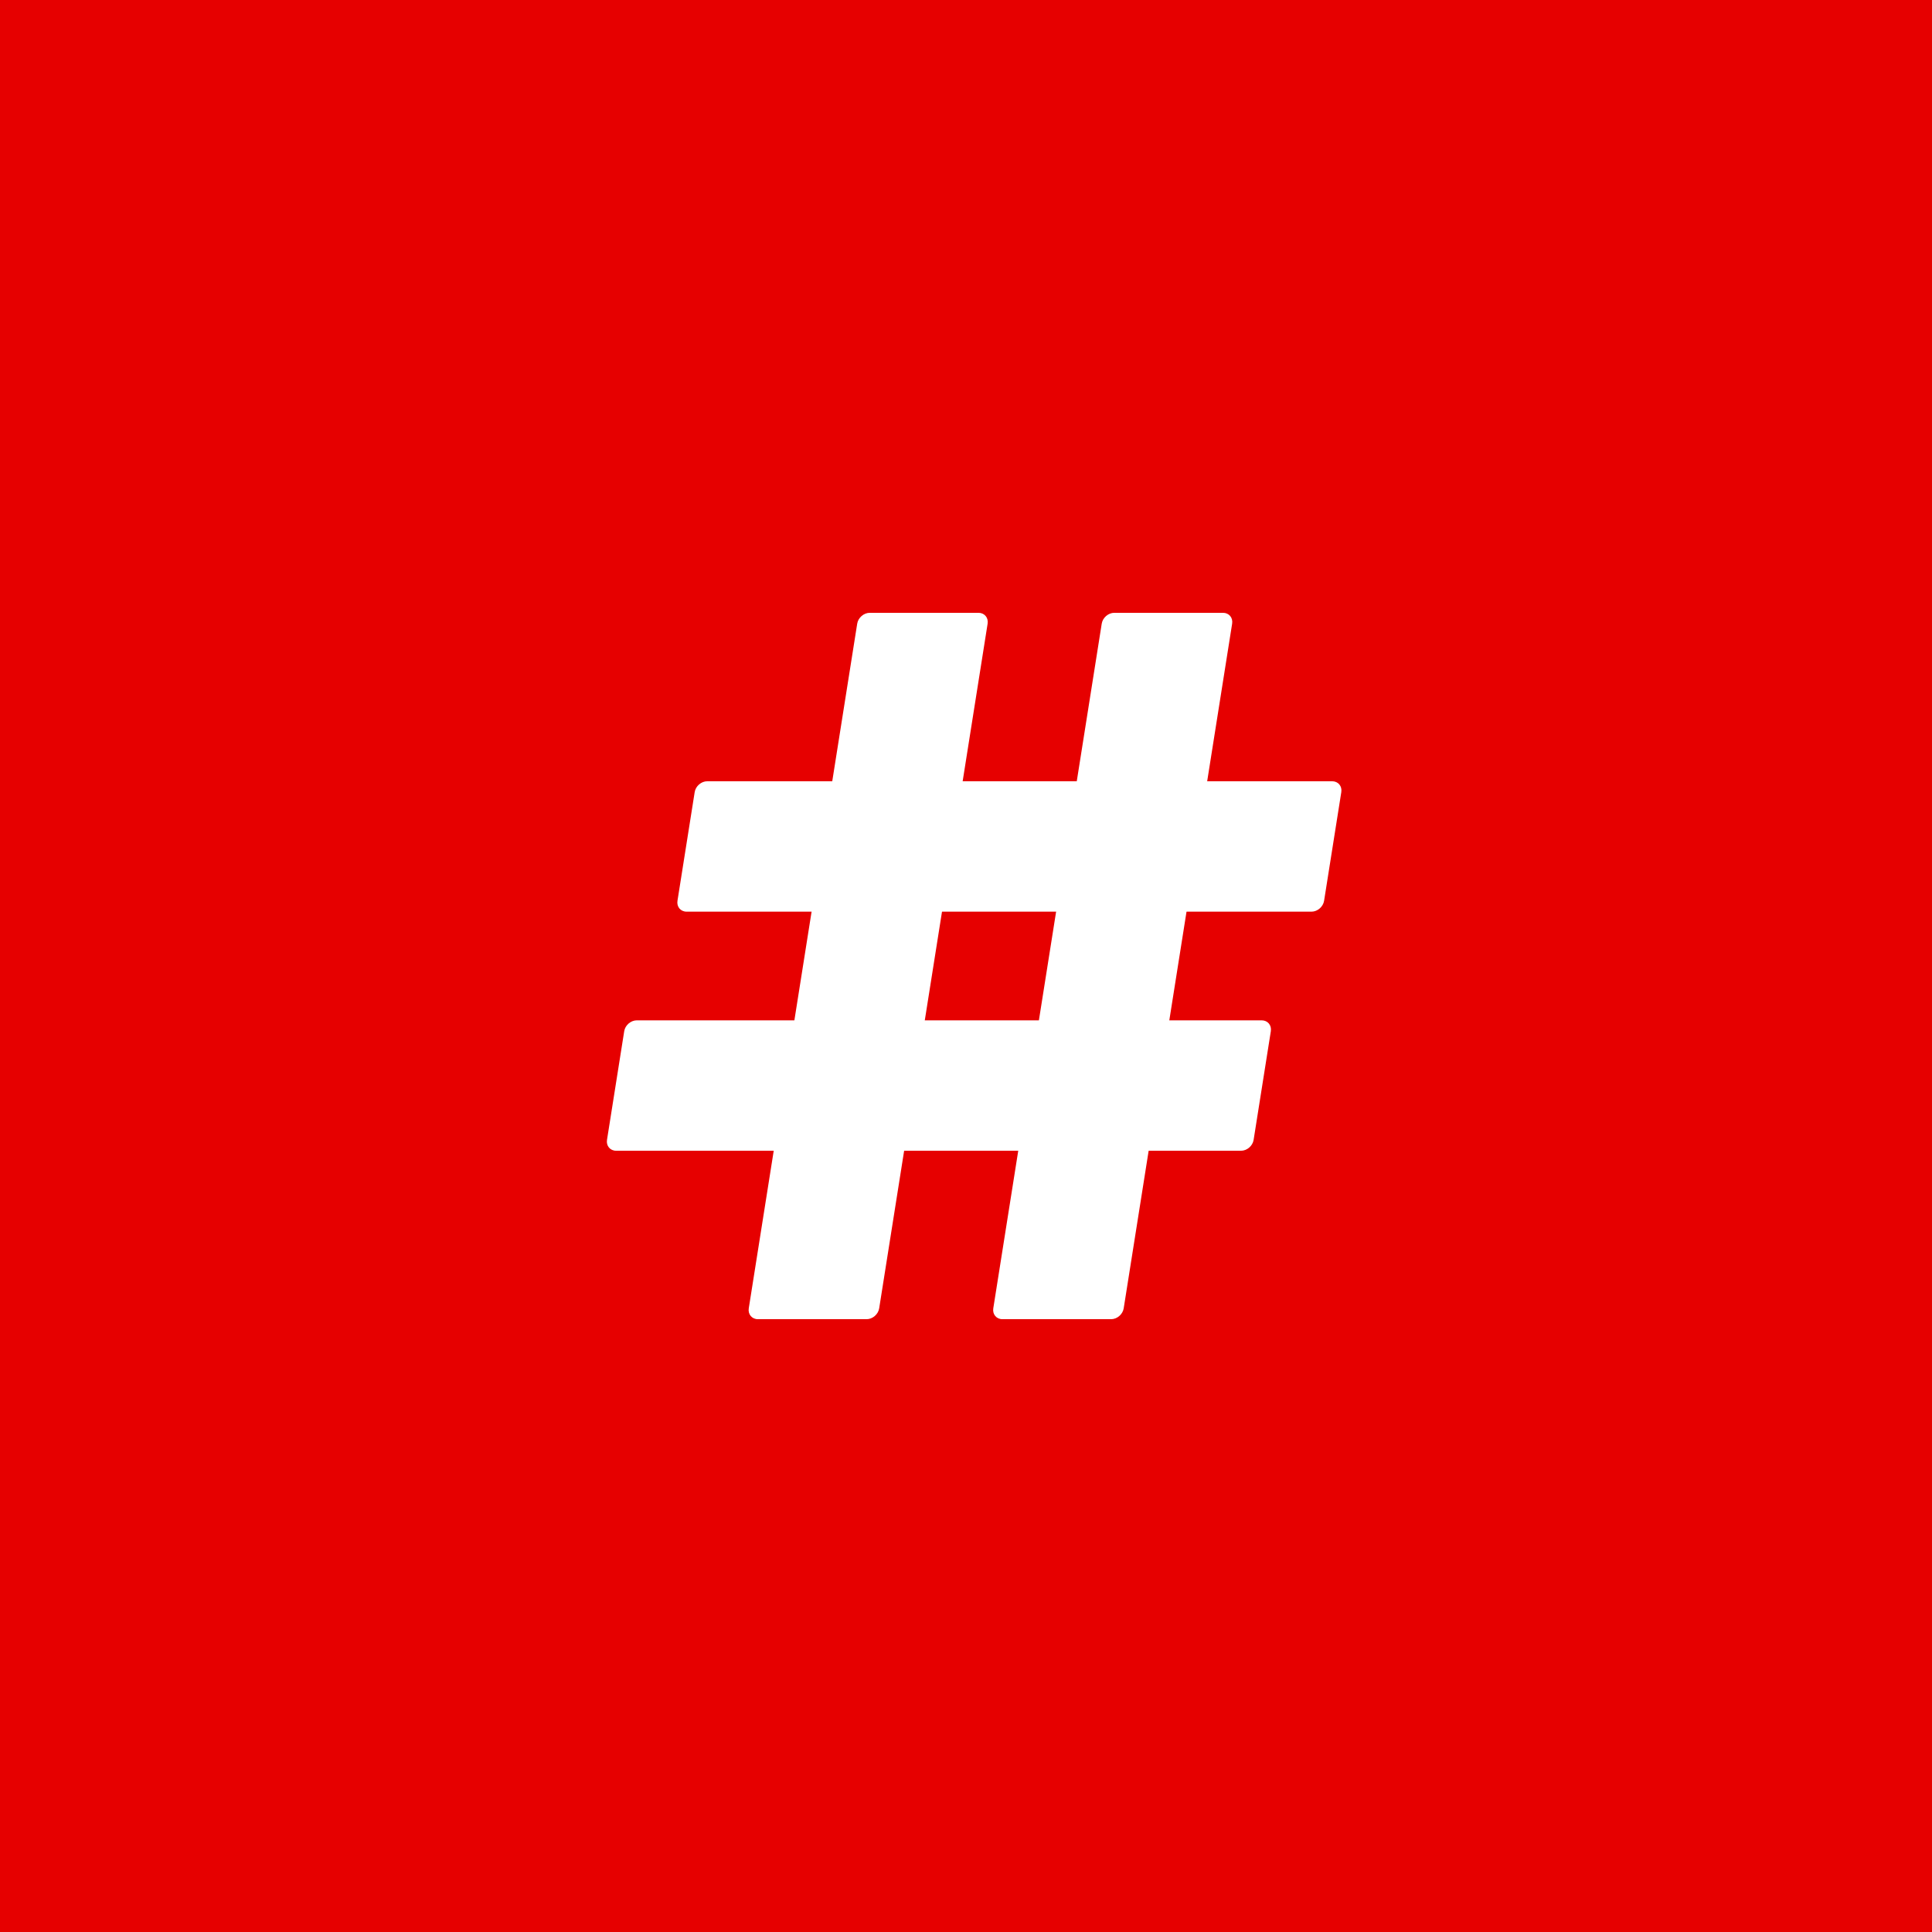
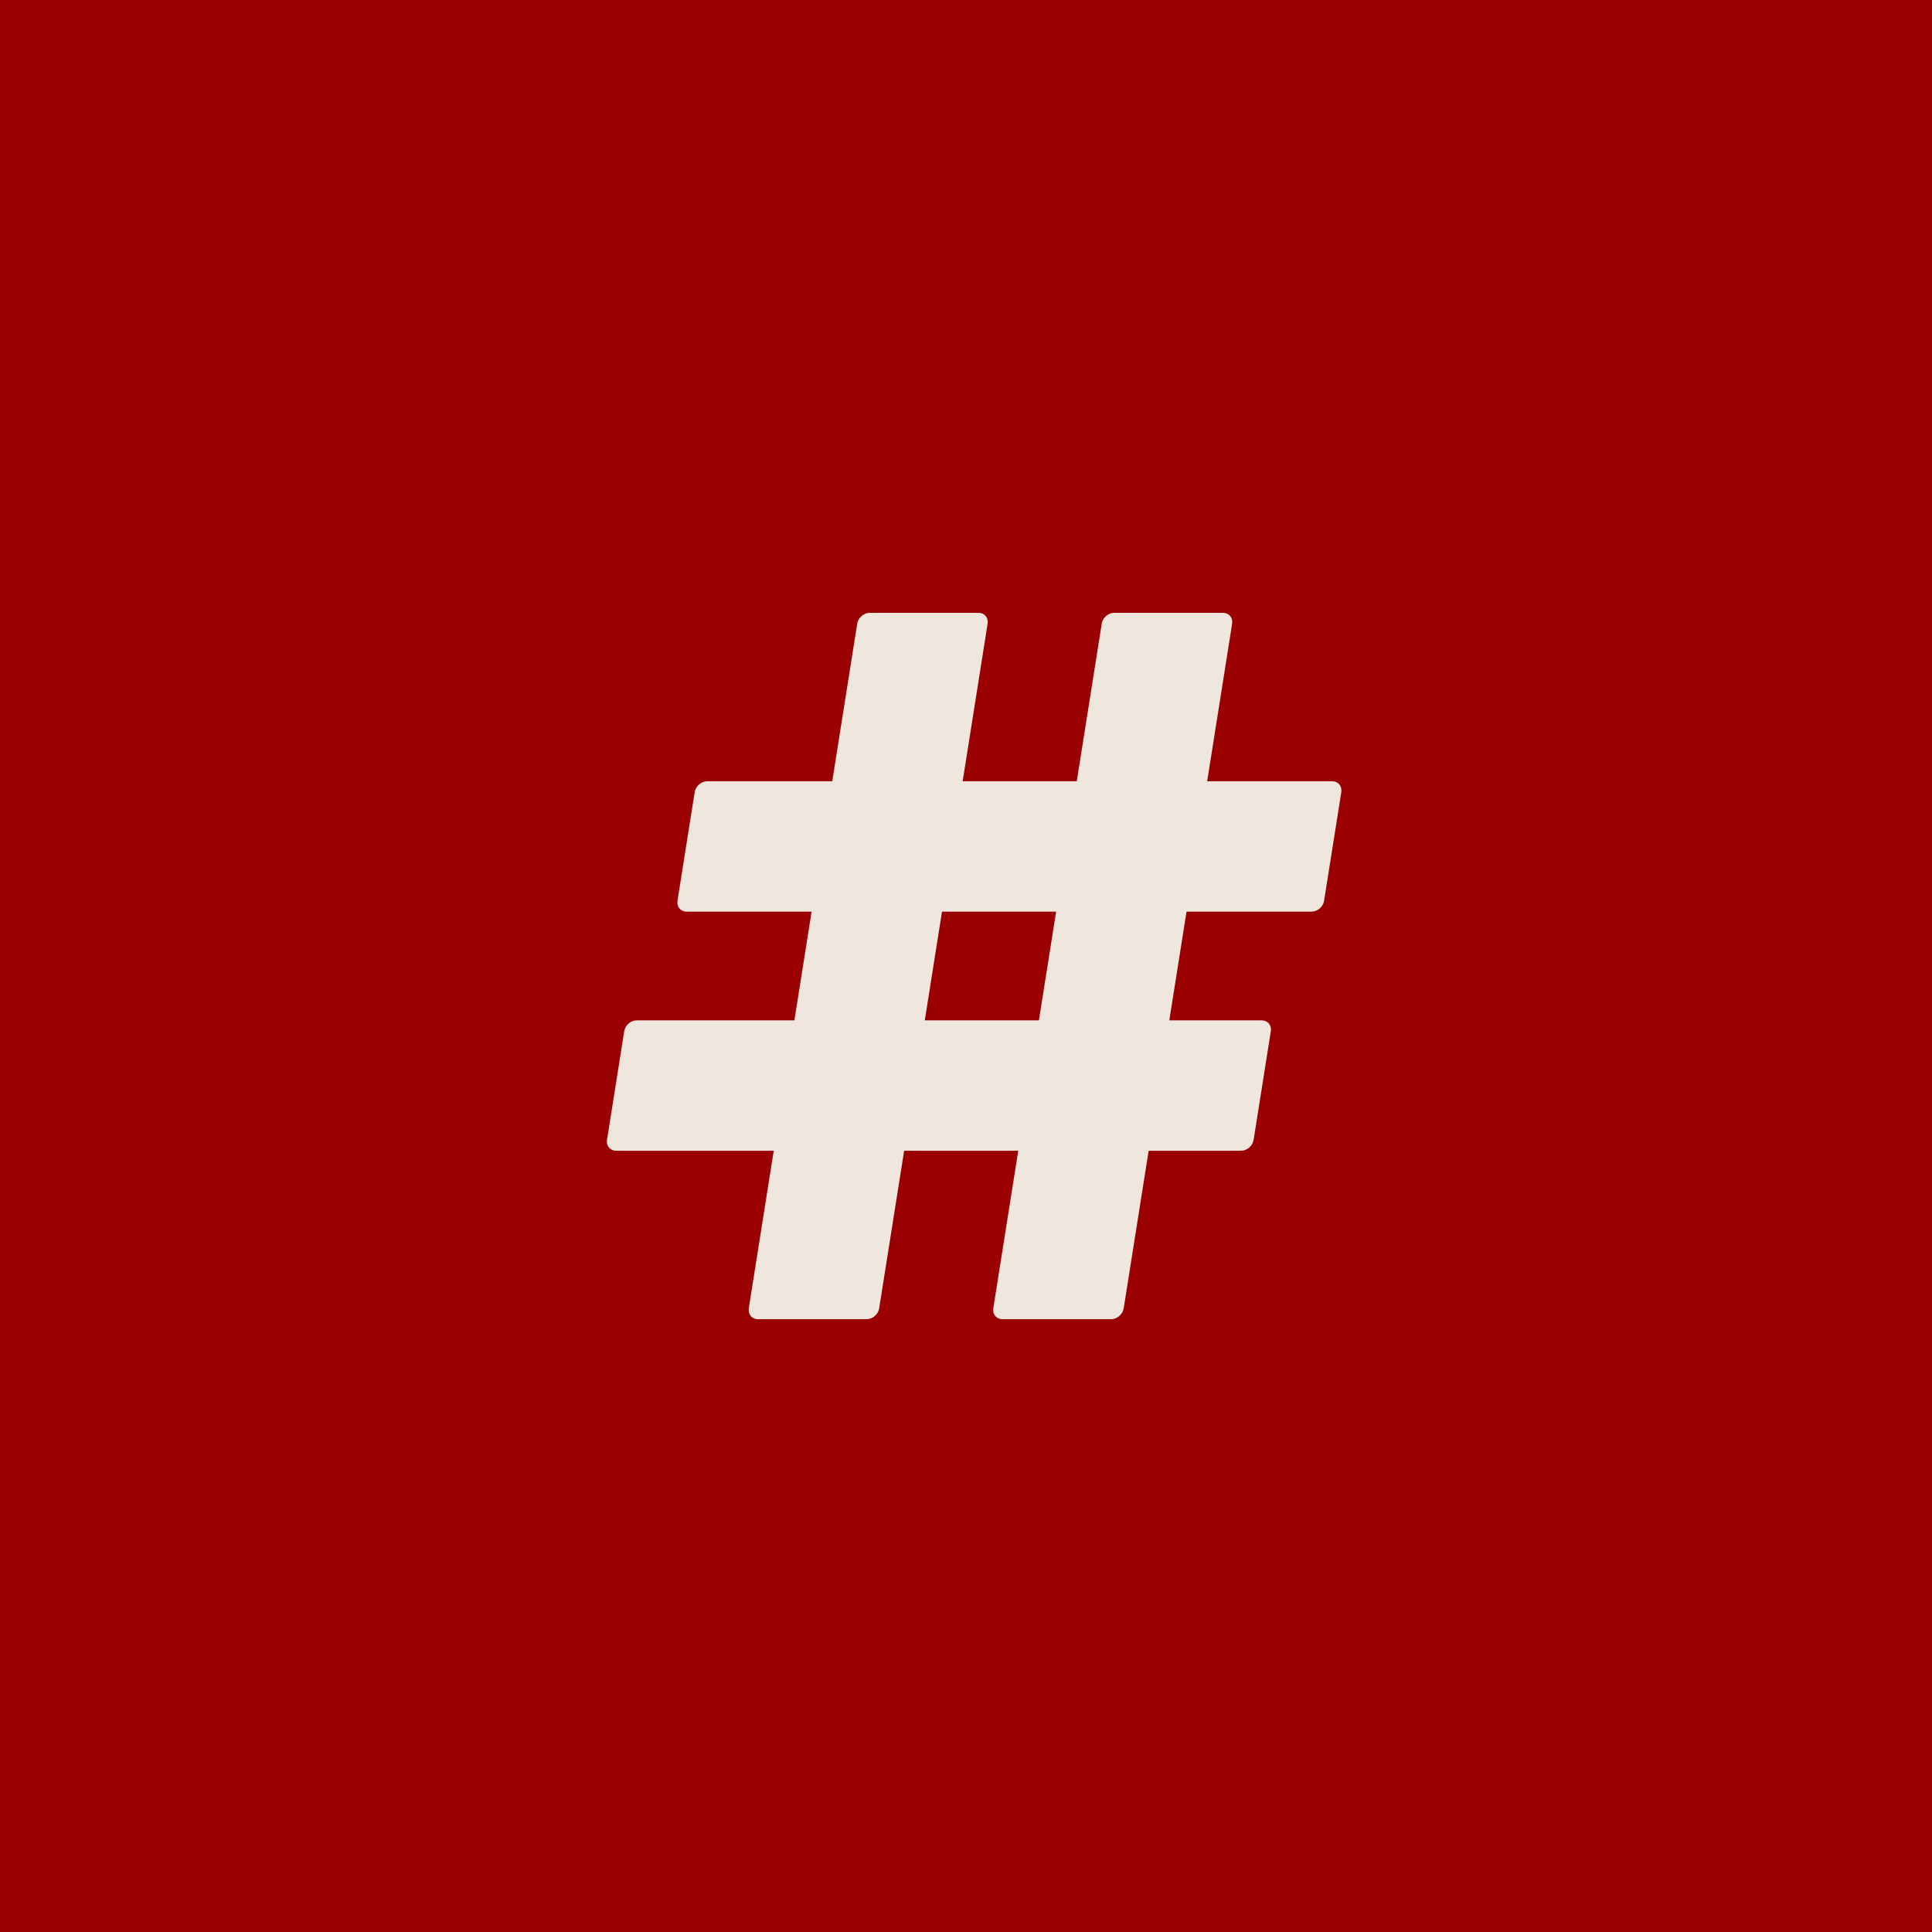
<svg xmlns="http://www.w3.org/2000/svg" viewBox="0 0 512 512" role="img" aria-label="Homies Pro Shop">
-   <rect width="512" height="512" fill="#e60000" />
+   <rect width="512" height="512" fill="#9a0002" />
  <g transform="translate(256,256) scale(0.72) translate(-256,-256)">
-     <g transform="translate(256,256) skewX(-9) translate(-256,-256)" fill="#ffffff">
+     <g transform="translate(256,256) skewX(-9) translate(-256,-256)" fill="#efe6de">
      <rect x="196" y="126" width="48" height="260" rx="4" />
      <rect x="286" y="126" width="48" height="260" rx="4" />
      <rect x="146" y="188" width="238" height="48" rx="4" />
      <rect x="134" y="276" width="238" height="48" rx="4" />
    </g>
  </g>
</svg>
